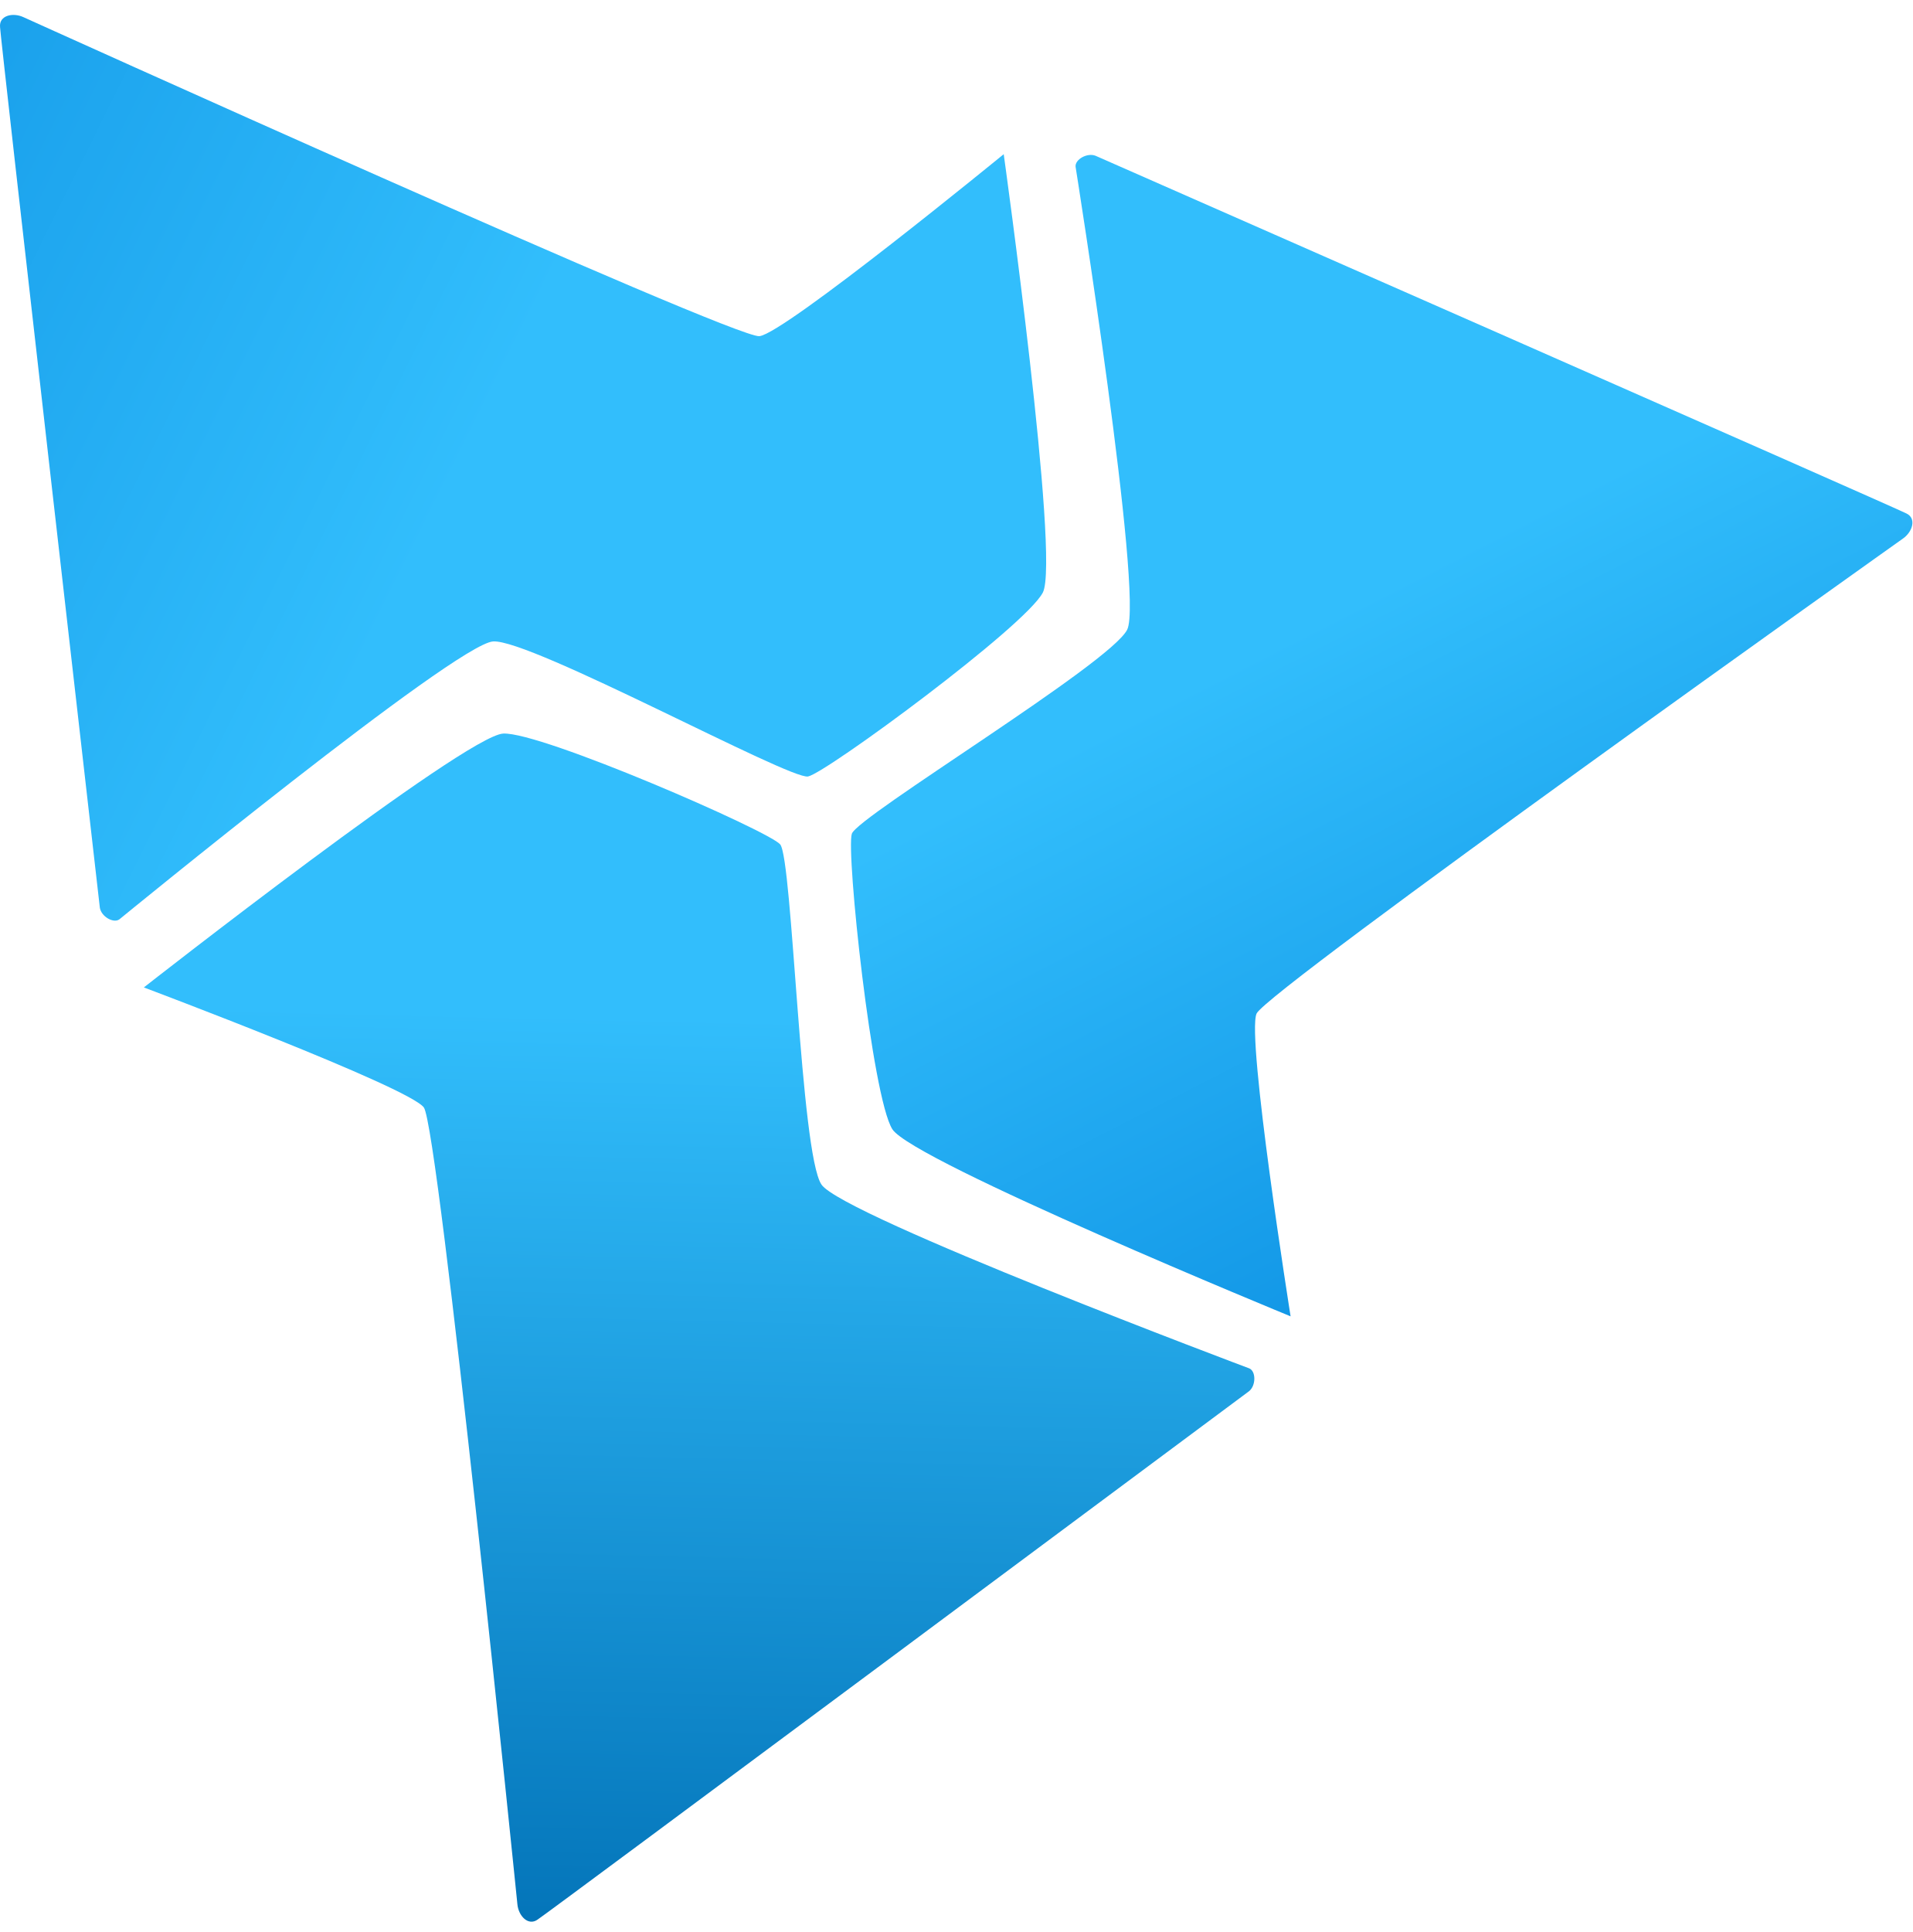
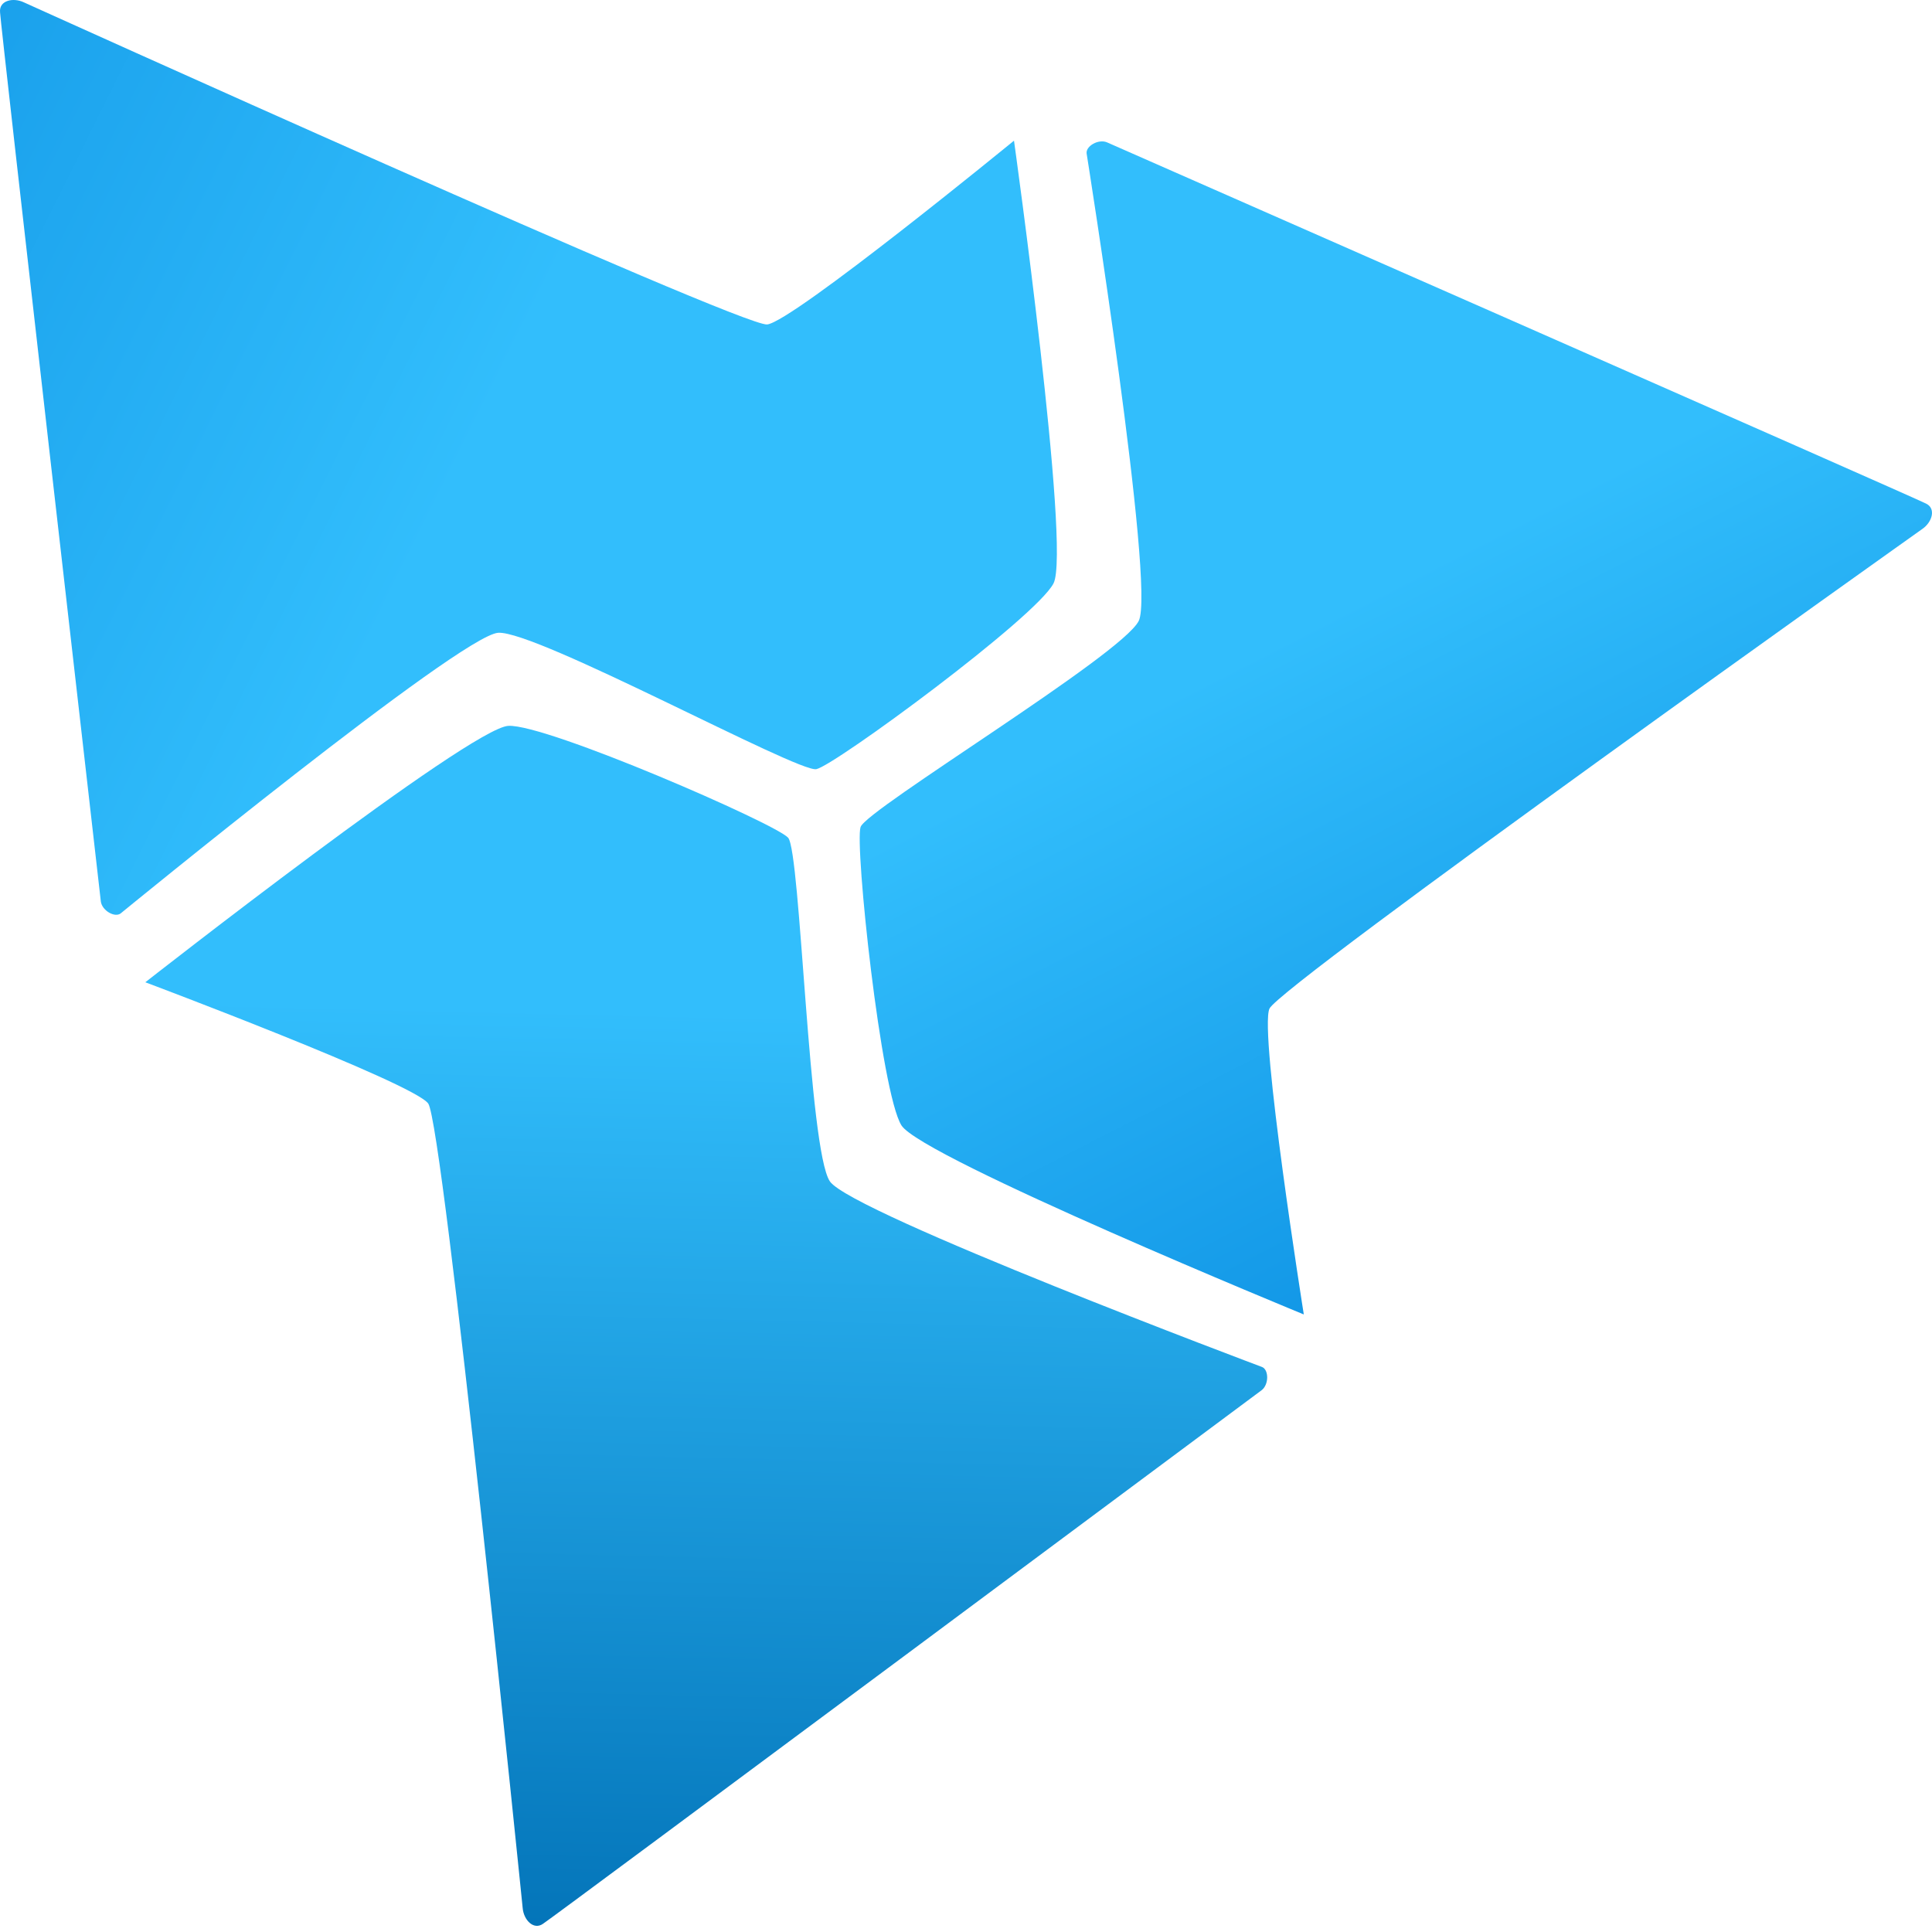
- <svg xmlns="http://www.w3.org/2000/svg" width="100" height="101" viewBox="0 0 100 101" fill="none">
-   <path d="M99.679 26.84C99.306 26.622 57.288 8.144 57.288 8.144C56.851 7.968 56.2 8.339 56.242 8.718C56.242 8.718 59.815 31.15 58.941 32.916C58.067 34.684 44.858 42.662 44.543 43.584C44.229 44.506 45.599 57.36 46.661 59.033C47.725 60.706 67.485 68.815 67.485 68.815C67.485 68.815 65.16 54.193 65.707 52.985C66.254 51.778 99.502 28.157 99.502 28.157C100.008 27.807 100.228 27.093 99.679 26.839V26.84Z" fill="url(#paint0_linear_656_1910)" />
-   <path d="M0.002 1.41C0.002 1.842 5.22 47.447 5.22 47.447C5.288 47.913 5.936 48.288 6.243 48.06C6.243 48.06 23.816 33.669 25.783 33.533C27.749 33.396 41.298 40.785 42.254 40.592C43.209 40.399 53.62 32.737 54.53 30.976C55.439 29.214 52.484 8.06 52.484 8.06C52.484 8.06 41.026 17.438 39.708 17.574C38.389 17.711 1.23 0.899 1.23 0.899C0.673 0.638 -0.054 0.807 0.003 1.41H0.002Z" fill="url(#paint1_linear_656_1910)" />
-   <path d="M28.113 100.349C28.486 100.132 65.311 72.73 65.311 72.73C65.679 72.437 65.678 71.688 65.328 71.537C65.328 71.537 44.06 63.56 42.956 61.928C41.851 60.297 41.44 44.868 40.793 44.14C40.147 43.411 28.295 38.251 26.314 38.349C24.334 38.447 7.521 51.621 7.521 51.621C7.521 51.621 21.383 56.825 22.163 57.896C22.943 58.968 27.054 99.545 27.054 99.545C27.108 100.158 27.621 100.702 28.113 100.35V100.349Z" fill="url(#paint2_linear_656_1910)" />
+ <svg xmlns="http://www.w3.org/2000/svg" viewBox="0 0 96 96" fill="none">
+   <path d="M95.692 25.018C95.334 24.808 54.997 7.069 54.997 7.069C54.577 6.9 53.953 7.256 53.993 7.621C53.993 7.621 57.422 29.155 56.584 30.851C55.745 32.547 43.063 40.207 42.762 41.092C42.46 41.977 43.775 54.317 44.795 55.923C45.816 57.529 64.785 65.314 64.785 65.314C64.785 65.314 62.553 51.276 63.079 50.117C63.603 48.958 95.522 26.282 95.522 26.282C96.008 25.946 96.219 25.261 95.692 25.017V25.018Z" fill="url(#paint0_linear_836_874)" />
+   <path d="M0.002 0.605C0.002 1.019 5.011 44.8 5.011 44.8C5.076 45.247 5.698 45.608 5.993 45.389C5.993 45.389 22.864 31.574 24.752 31.443C26.639 31.311 39.647 38.405 40.563 38.219C41.48 38.034 51.475 30.679 52.349 28.988C53.222 27.297 50.385 6.989 50.385 6.989C50.385 6.989 39.385 15.991 38.119 16.122C36.853 16.254 1.181 0.114 1.181 0.114C0.646 -0.137 -0.052 0.026 0.003 0.605H0.002Z" fill="url(#paint1_linear_836_874)" />
+   <path d="M26.988 95.587C27.347 95.379 62.698 69.072 62.698 69.072C63.052 68.79 63.051 68.072 62.715 67.927C62.715 67.927 42.298 60.269 41.237 58.703C40.177 57.136 39.782 42.325 39.162 41.626C38.541 40.926 27.163 35.972 25.262 36.067C23.36 36.16 7.221 48.808 7.221 48.808C7.221 48.808 20.528 53.803 21.277 54.832C22.025 55.86 25.972 94.814 25.972 94.814C26.023 95.403 26.516 95.925 26.988 95.588V95.587Z" fill="url(#paint2_linear_836_874)" />
  <defs>
-     <linearGradient id="paint0_linear_656_1910" x1="44.508" y1="24.117" x2="83.765" y2="100.789" gradientUnits="userSpaceOnUse">
+     <linearGradient id="paint0_linear_836_874" x1="42.728" y1="22.404" x2="80.414" y2="96.008" gradientUnits="userSpaceOnUse">
      <stop offset="0.216" stop-color="#32BEFC" />
      <stop offset="0.65" stop-color="#0D91E3" />
    </linearGradient>
-     <linearGradient id="paint1_linear_656_1910" x1="44.779" y1="30.615" x2="-21.496" y2="-2.306" gradientUnits="userSpaceOnUse">
+     <linearGradient id="paint1_linear_836_874" x1="42.988" y1="28.641" x2="-20.636" y2="-2.963" gradientUnits="userSpaceOnUse">
      <stop offset="0.286" stop-color="#32BEFC" />
      <stop offset="0.961" stop-color="#0D91E3" />
    </linearGradient>
-     <linearGradient id="paint2_linear_656_1910" x1="40.881" y1="38.358" x2="38.931" y2="121.418" gradientUnits="userSpaceOnUse">
+     <linearGradient id="paint2_linear_836_874" x1="39.245" y1="36.075" x2="37.374" y2="115.813" gradientUnits="userSpaceOnUse">
      <stop offset="0.179" stop-color="#32BEFC" />
      <stop offset="0.797" stop-color="#006FB4" />
    </linearGradient>
  </defs>
</svg>
